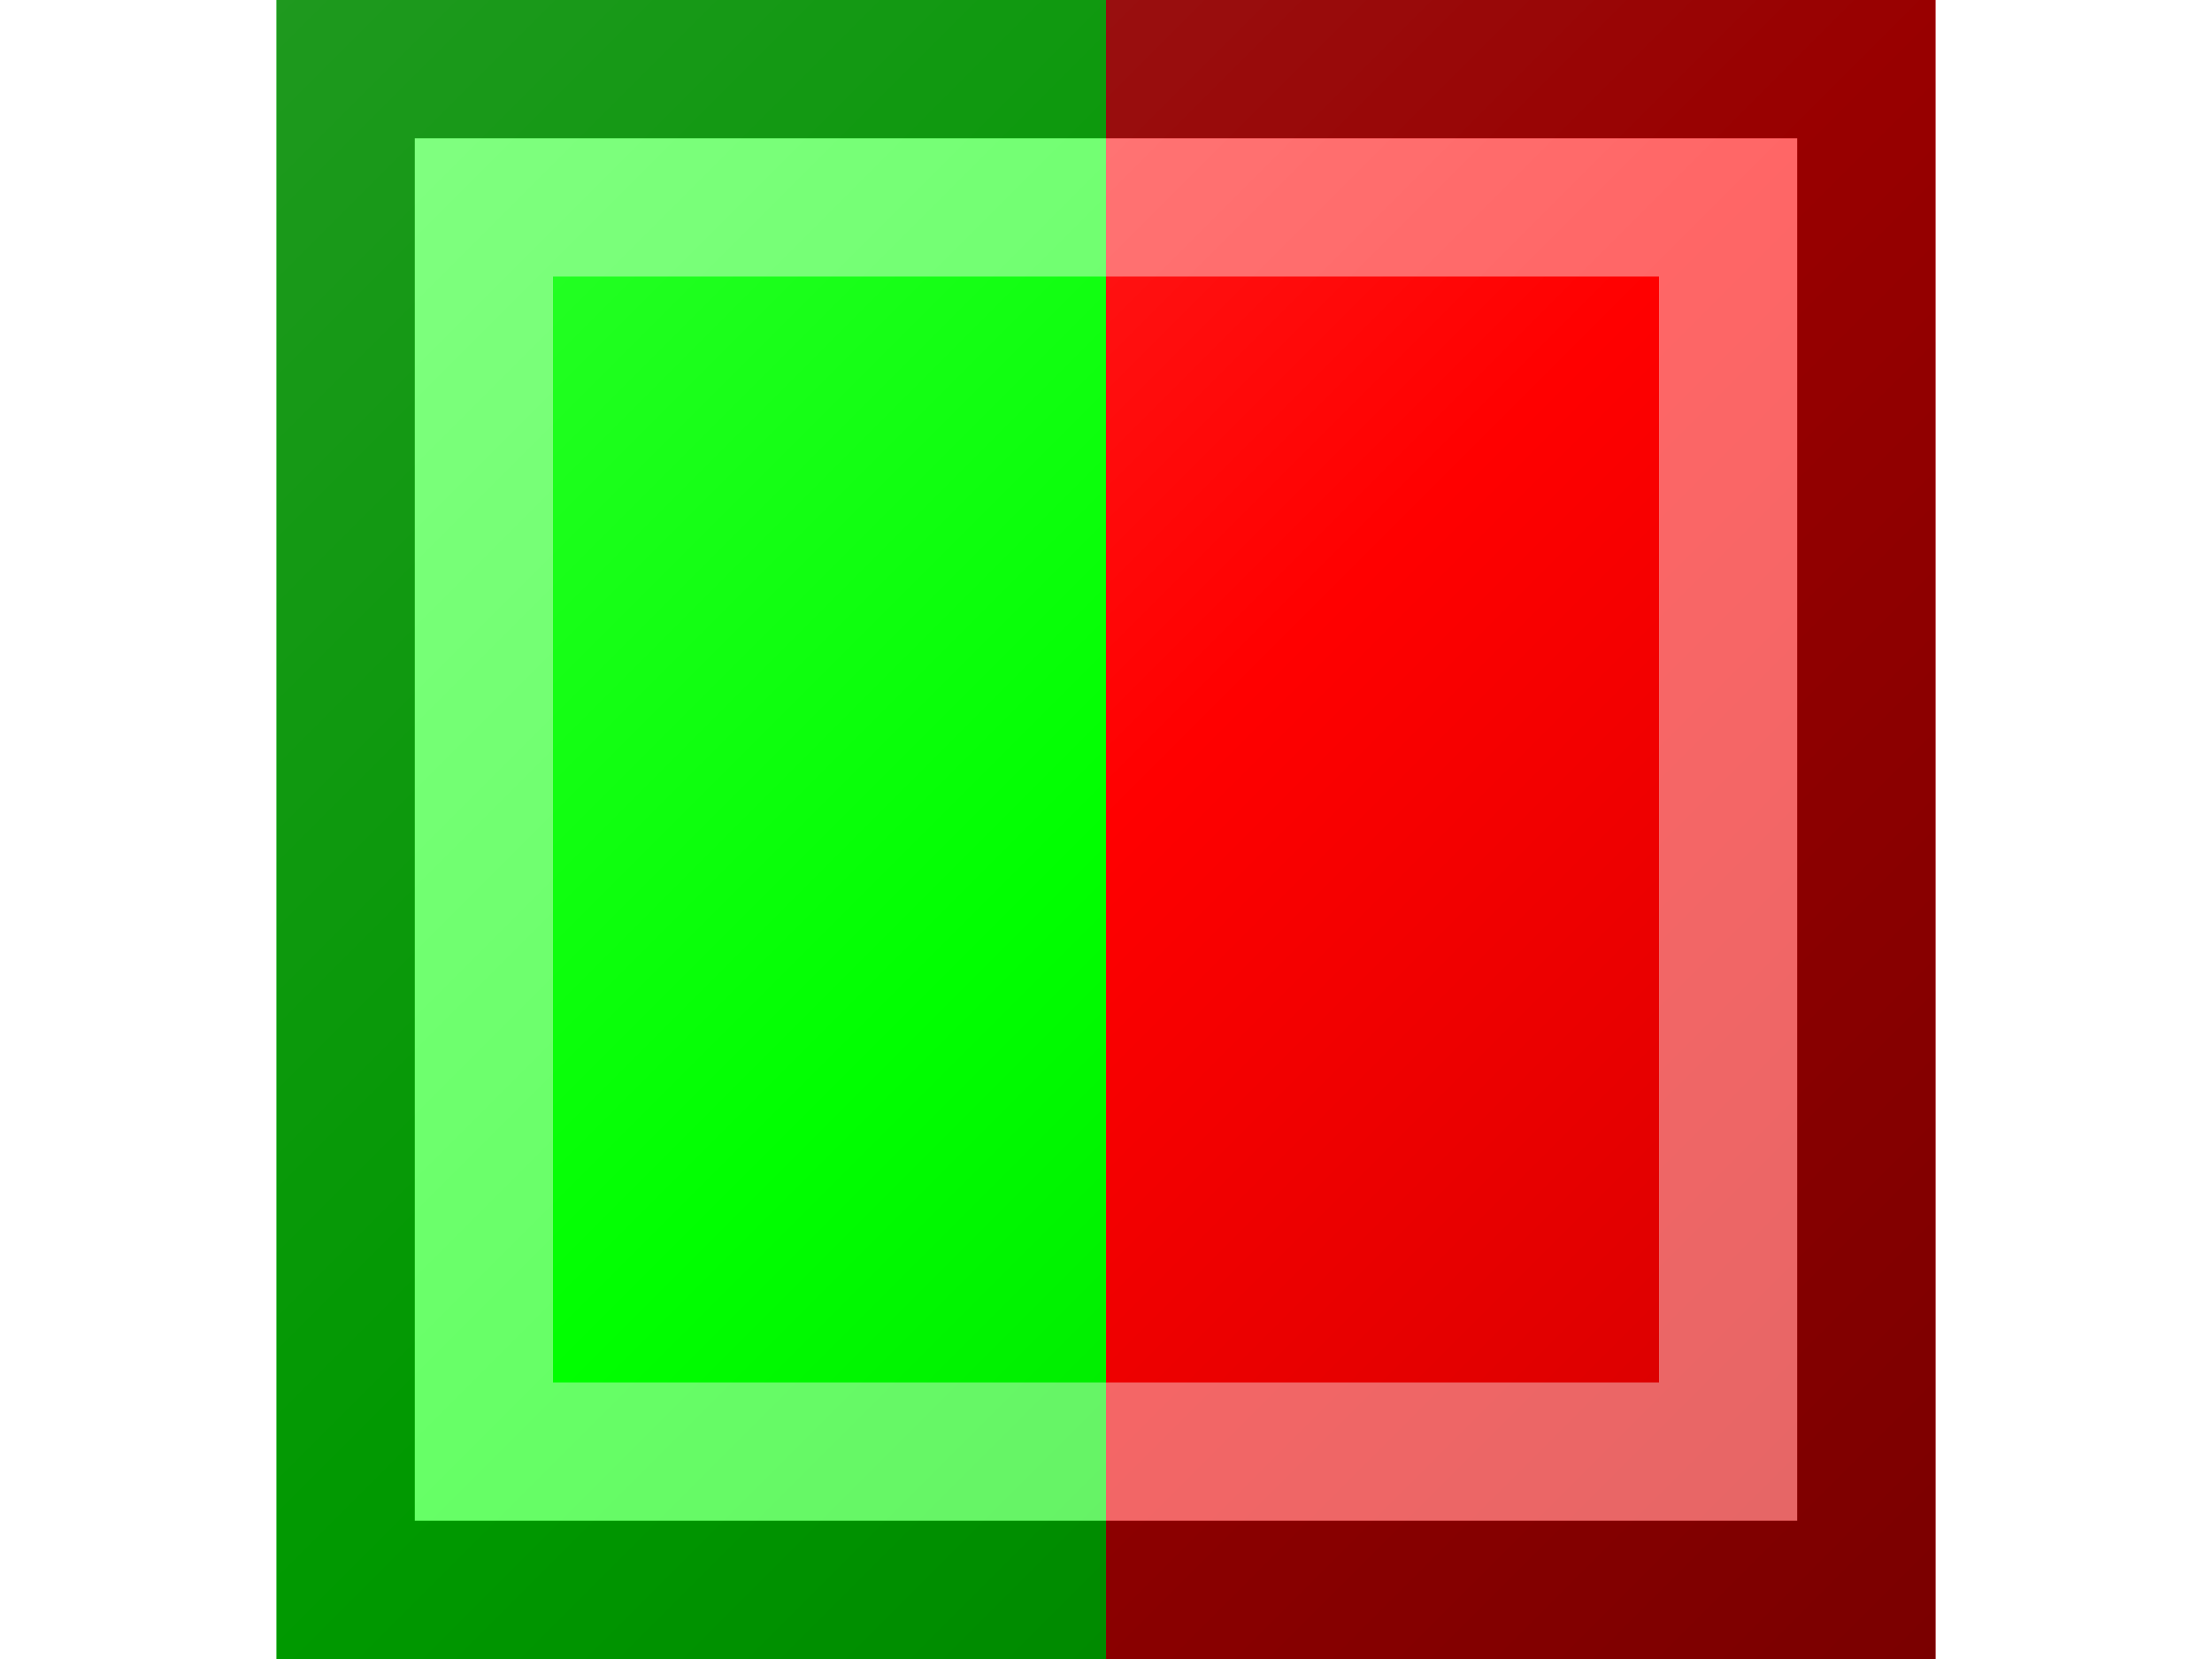
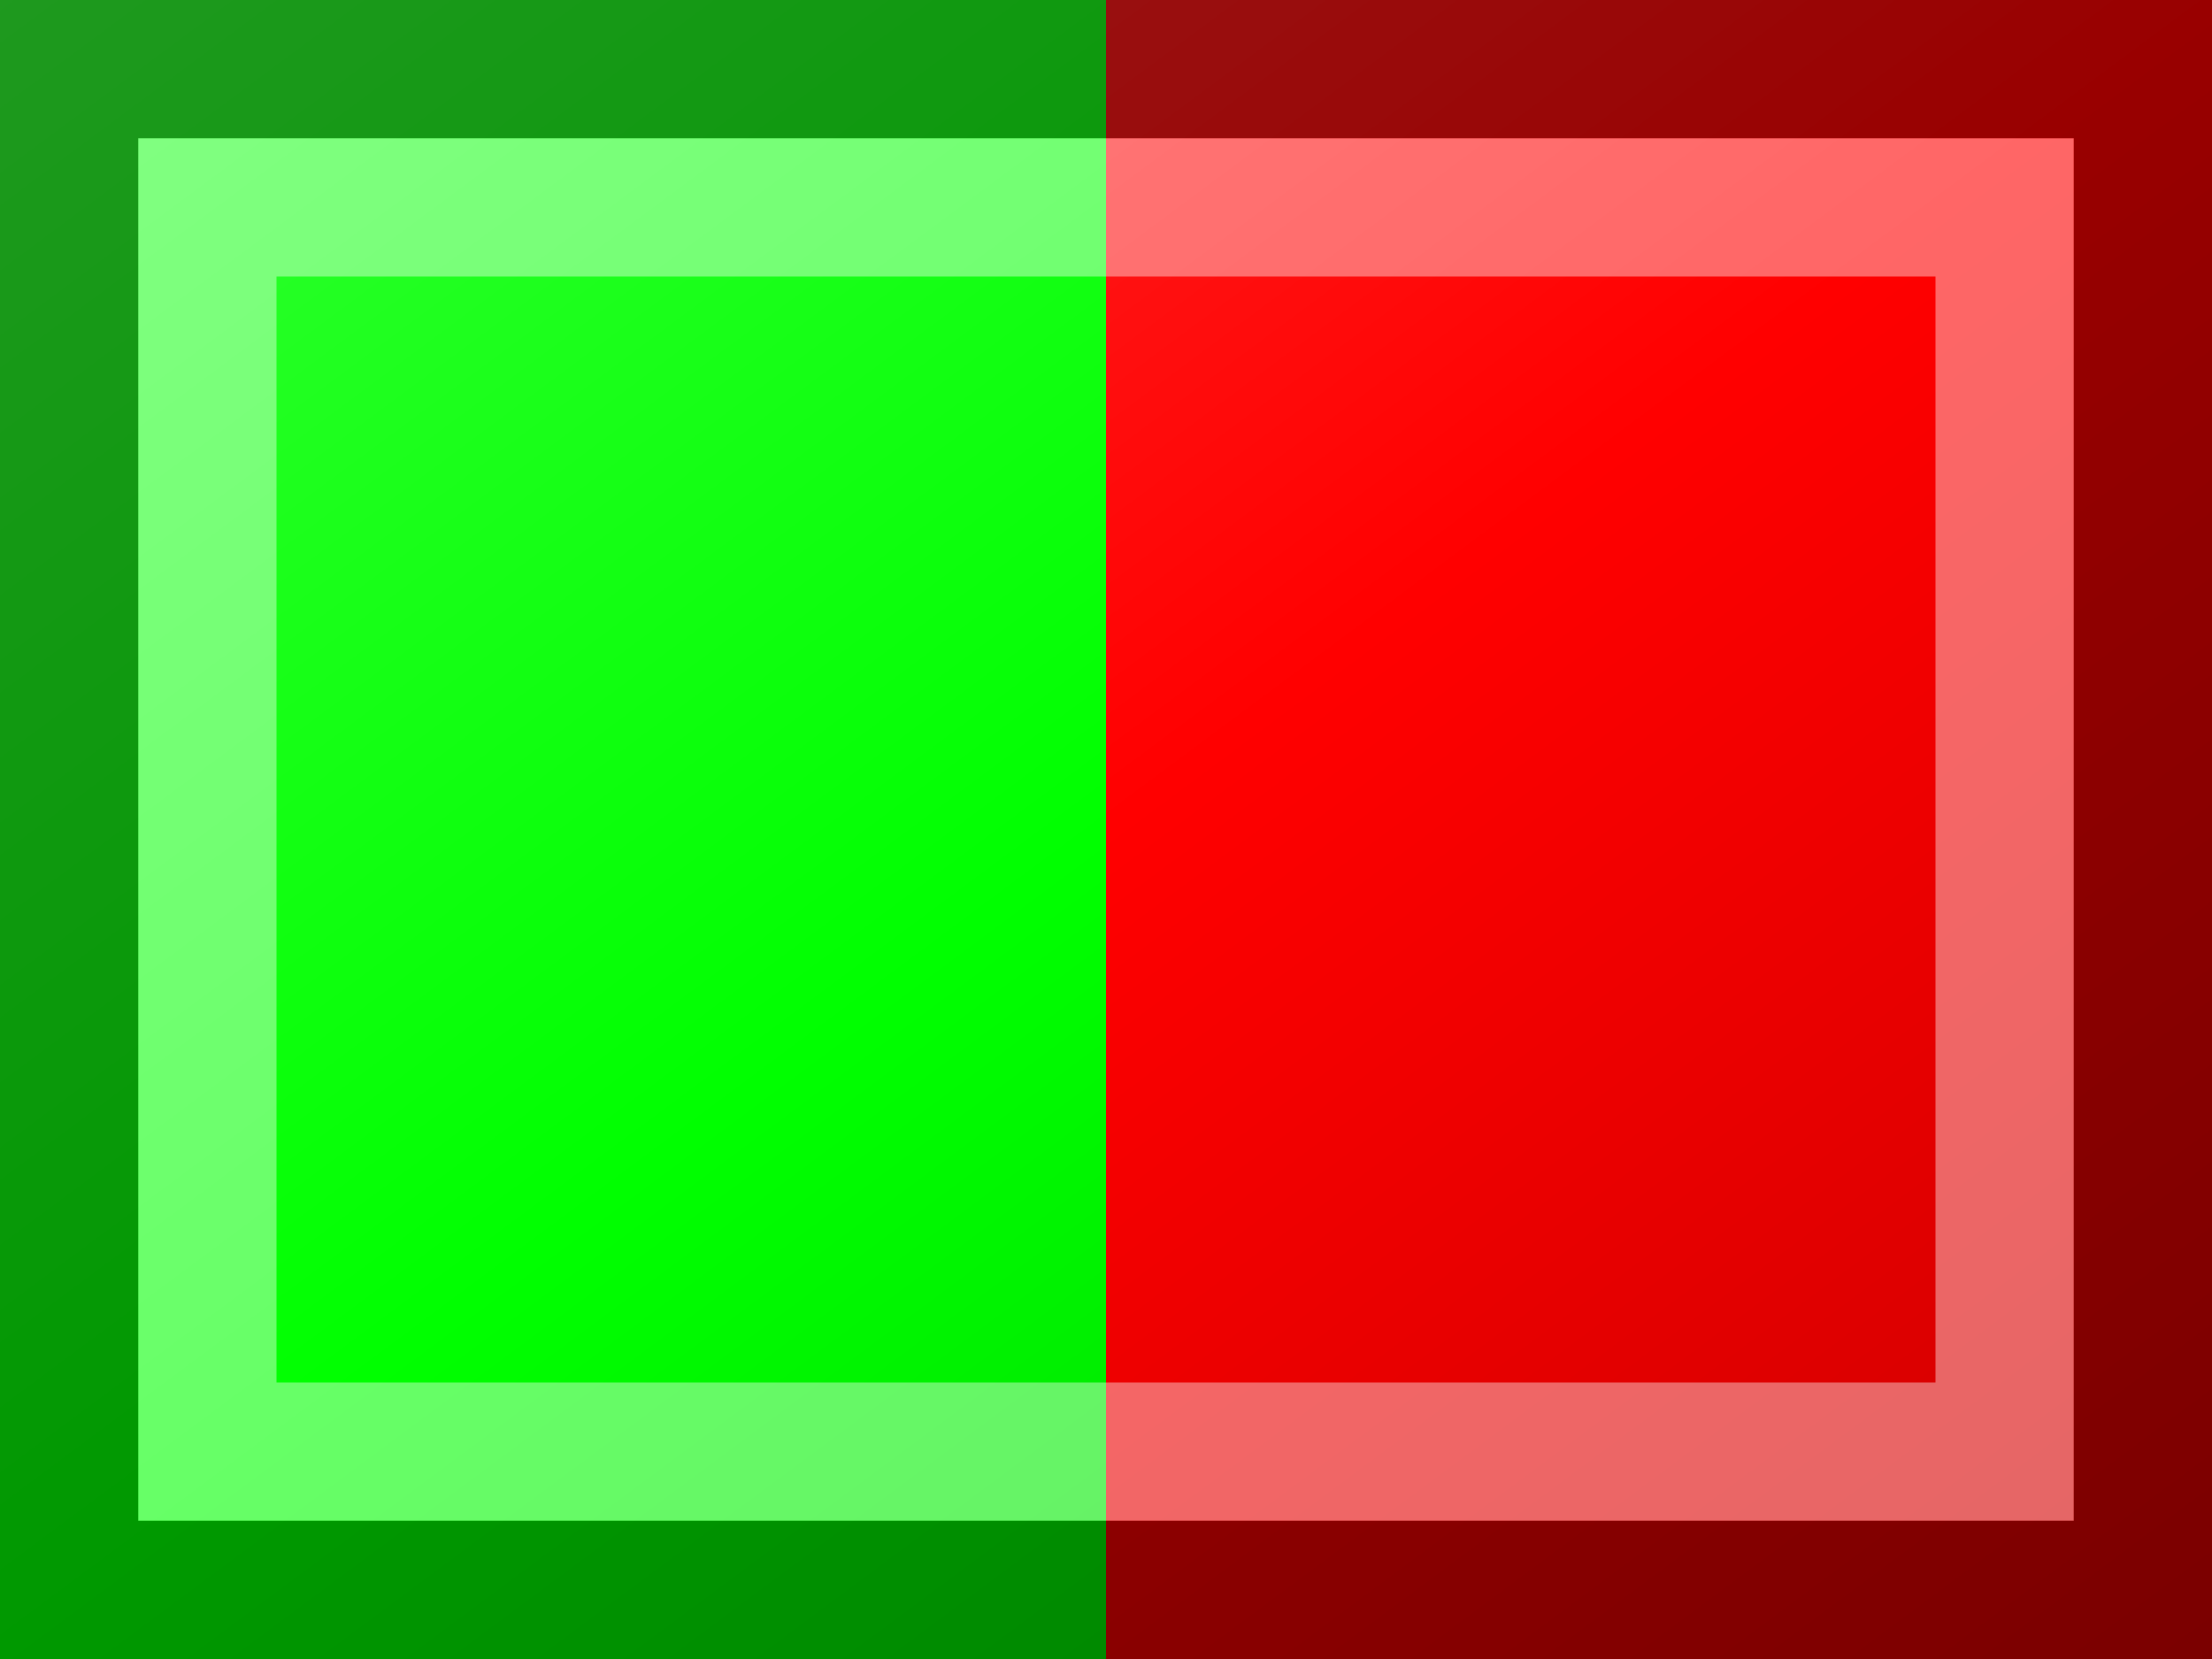
<svg xmlns="http://www.w3.org/2000/svg" version="1.1" width="480" height="360" viewBox="0 0 480 360">
  <style>
.green{fill:rgb(0,255,0);}
.red{fill:rgb(255,0,0);}
</style>
  <defs>
    <linearGradient id="glaze" x1="0%" y1="0%" x2="100%" y2="100%">
      <stop offset="0%" stop-color="rgb(255,255,255)" stop-opacity="0.2" />
      <stop offset="49.999%" stop-color="rgb(255,255,255)" stop-opacity="0.0" />
      <stop offset="50.001%" stop-color="rgb(0,0,0)" stop-opacity="0.0" />
      <stop offset="100%" stop-color="rgb(0,0,0)" stop-opacity="0.2" />
    </linearGradient>
  </defs>
  <g>
    <g>
-       <rect x="60" y="0" width="180" height="360" class="green" />
-       <rect x="240" y="0" width="180" height="360" class="red" />
+       <rect x="0" y="0" width="240" height="360" class="green" />
+       <rect x="240" y="0" width="240" height="360" class="red" />
    </g>
  </g>
  <g>
-     <rect x="60" y="0" width="360" height="360" fill="url(#glaze)" />
-     <path d="M 90 30 L 390 30 L 390 330 L 90 330 Z M 120 60 L 120 300 L 360 300 L 360 60 Z" fill="rgb(255,255,255)" opacity="0.4" />
-     <path d="M 60 0 L 420 0 L 420 360 L 60 360 Z M 90 30 L 90 330 L 390 330 L 390 30 Z" fill="rgb(0,0,0)" opacity="0.4" />
+     <rect x="0" y="0" width="480" height="360" fill="url(#glaze)" />
+     <path d="M 30 30 L 450 30 L 450 330 L 30 330 Z M 60 60 L 60 300 L 420 300 L 420 60 Z" fill="rgb(255,255,255)" opacity="0.4" />
+     <path d="M 0 0 L 480 0 L 480 360 L 0 360 Z M 30 30 L 30 330 L 450 330 L 450 30 Z" fill="rgb(0,0,0)" opacity="0.4" />
  </g>
</svg>
